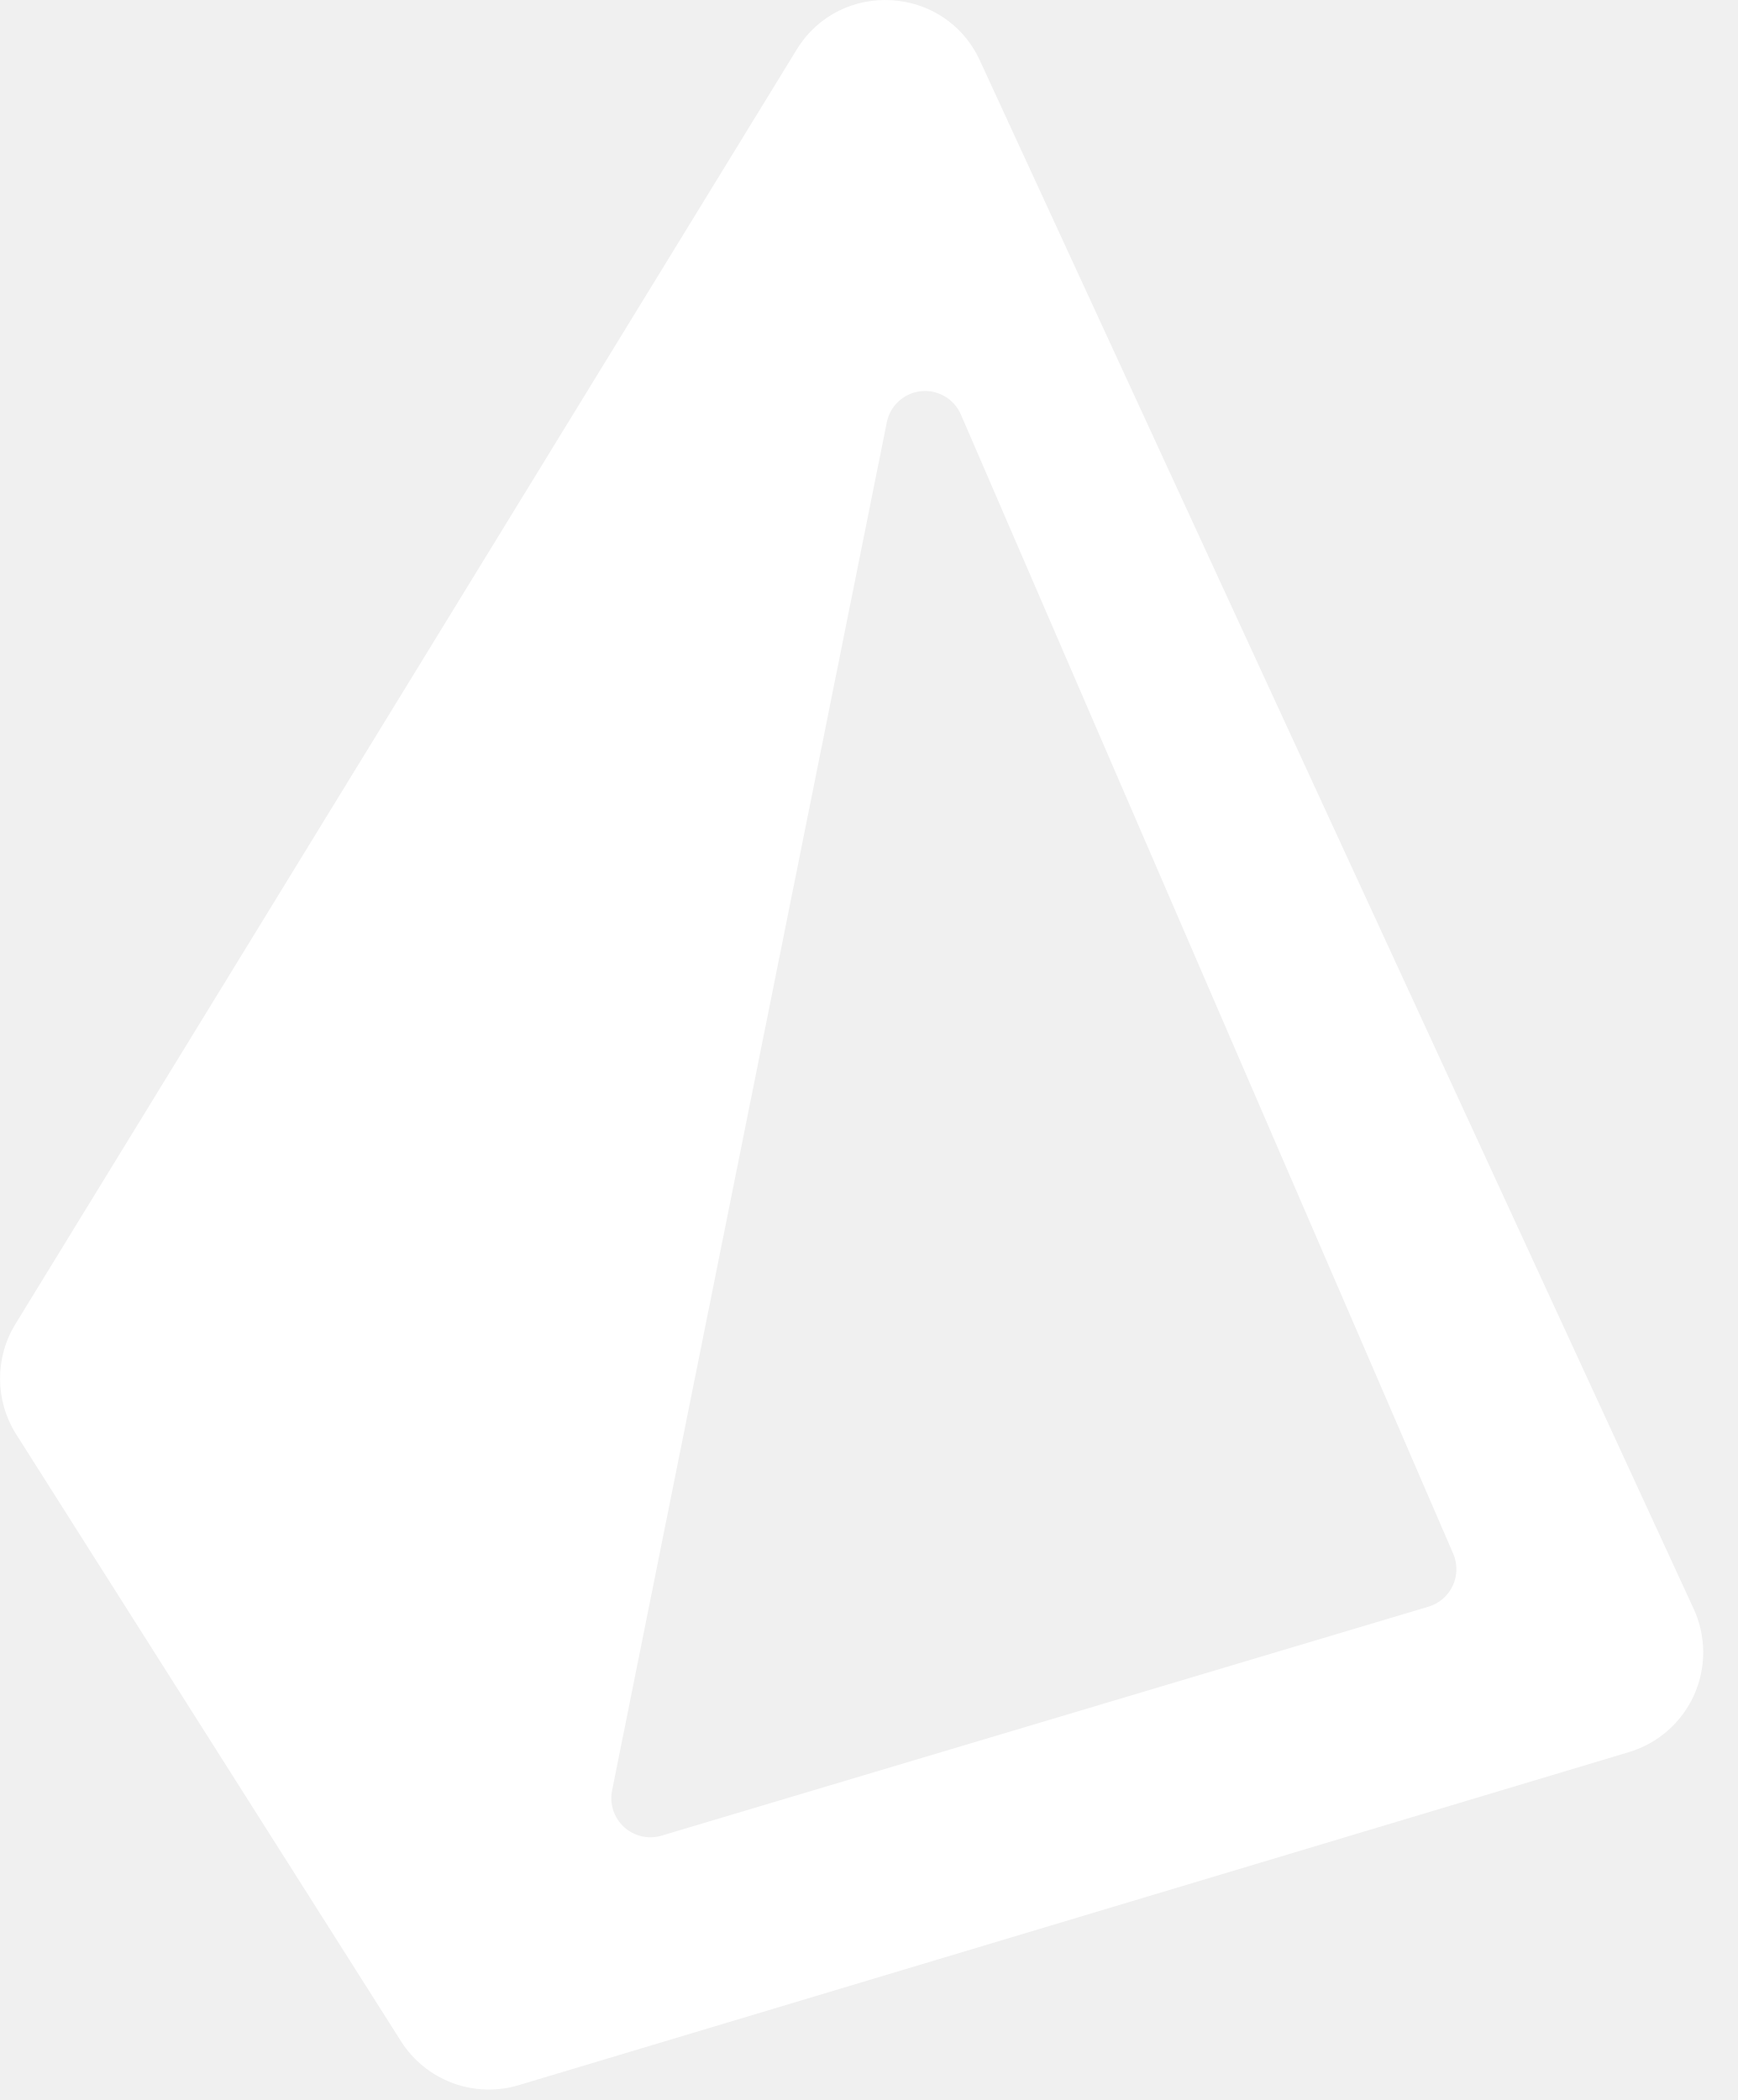
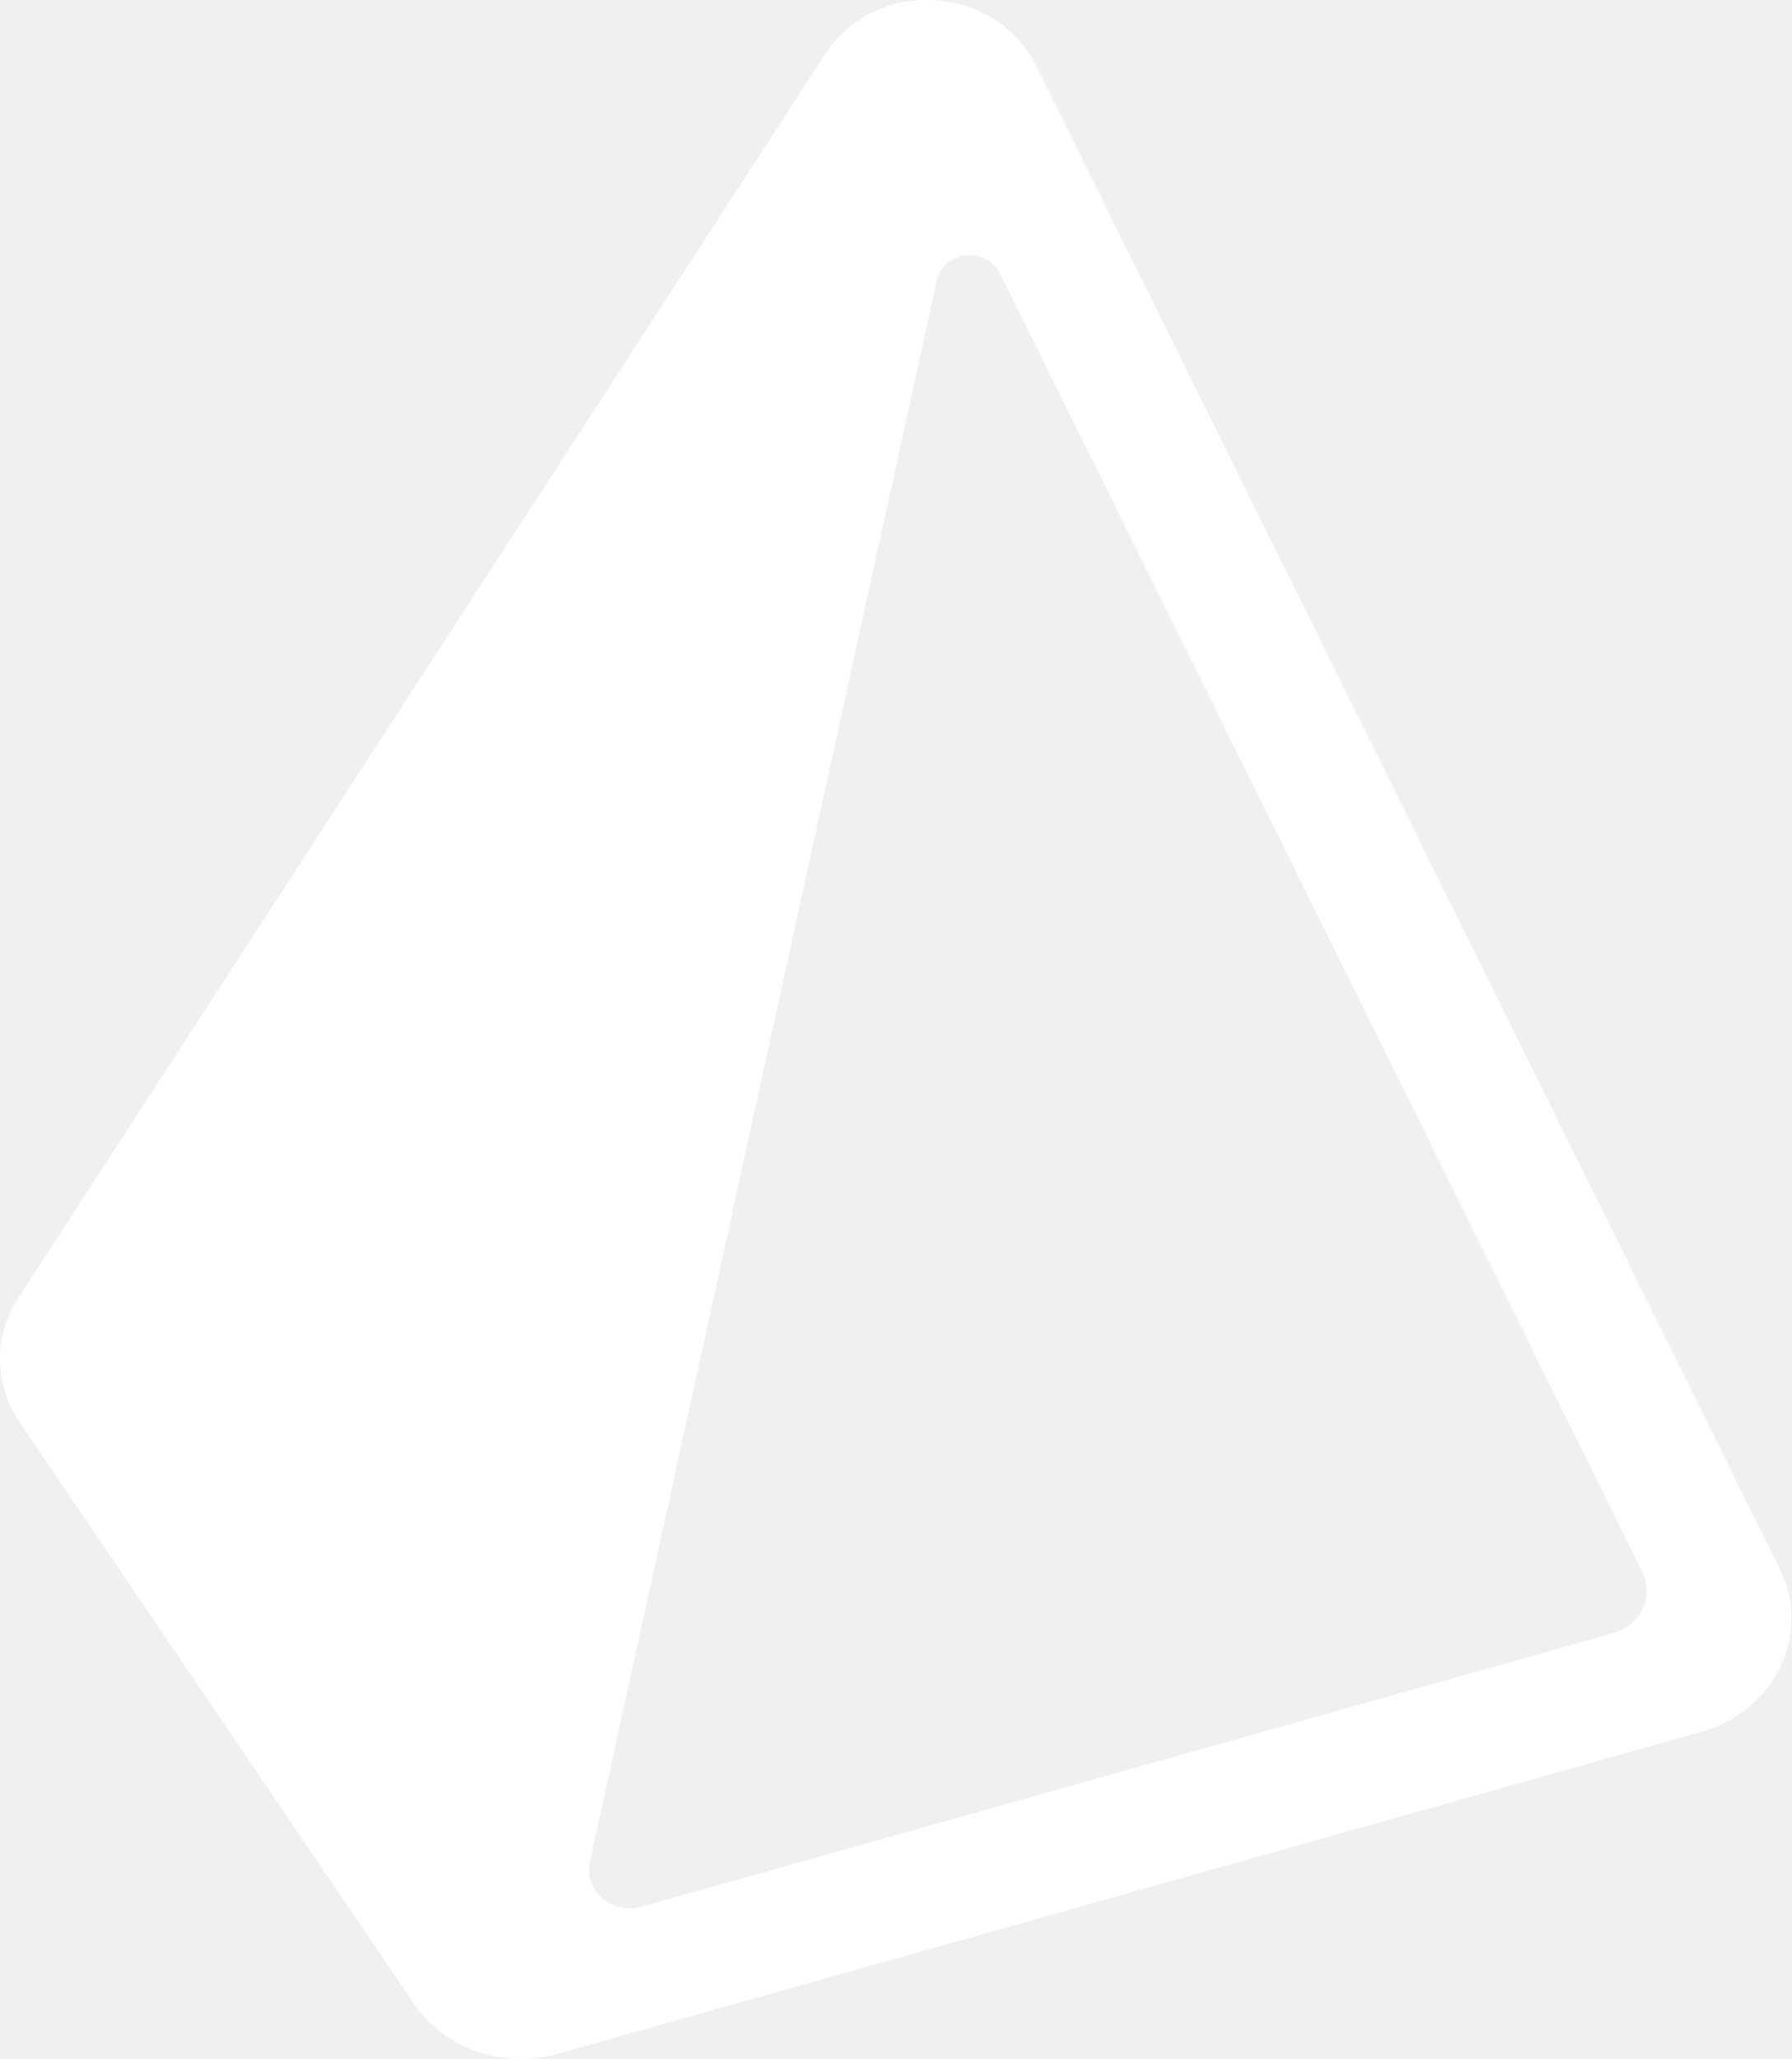
- <svg xmlns="http://www.w3.org/2000/svg" width="24" height="29" fill="none">
-   <path fill="white" fill-rule="evenodd" d="M.212 18.286a1.44 1.44 0 0 0 .011 1.52l5.314 8.382c.345.544 1.01.792 1.626.607l15.333-4.6a1.437 1.437 0 0 0 .892-1.978L13.531.835c-.48-1.042-1.93-1.128-2.53-.149zM13.269 5.724a.539.539 0 0 0-1.023.108L8.452 24.727a.54.54 0 0 0 .682.623l10.594-3.163a.54.54 0 0 0 .34-.73z" clip-rule="evenodd" />
+ <svg xmlns="http://www.w3.org/2000/svg" width="134" height="154" fill="none">
+   <path fill="#ffffff" fill-rule="evenodd" d="M120.662 122.152 48 142.605c-2.22.626-4.347-1.202-3.88-3.332L70.076 20.958c.486-2.212 3.7-2.564 4.713-.515l48.063 97.136c.906 1.832-.128 3.993-2.191 4.573m12.461-4.825L77.473 4.857c-1.396-2.812-4.309-4.67-7.61-4.842-3.386-.187-6.42 1.367-8.132 4.013L1.376 97.066c-1.87 2.9-1.833 6.475.106 9.339l29.503 43.496c1.758 2.596 4.805 4.099 7.971 4.099.898 0 1.8-.12 2.688-.371l85.639-24.105c2.623-.739 4.768-2.505 5.891-4.847a8.36 8.36 0 0 0-.051-7.35" clip-rule="evenodd" />
</svg>
